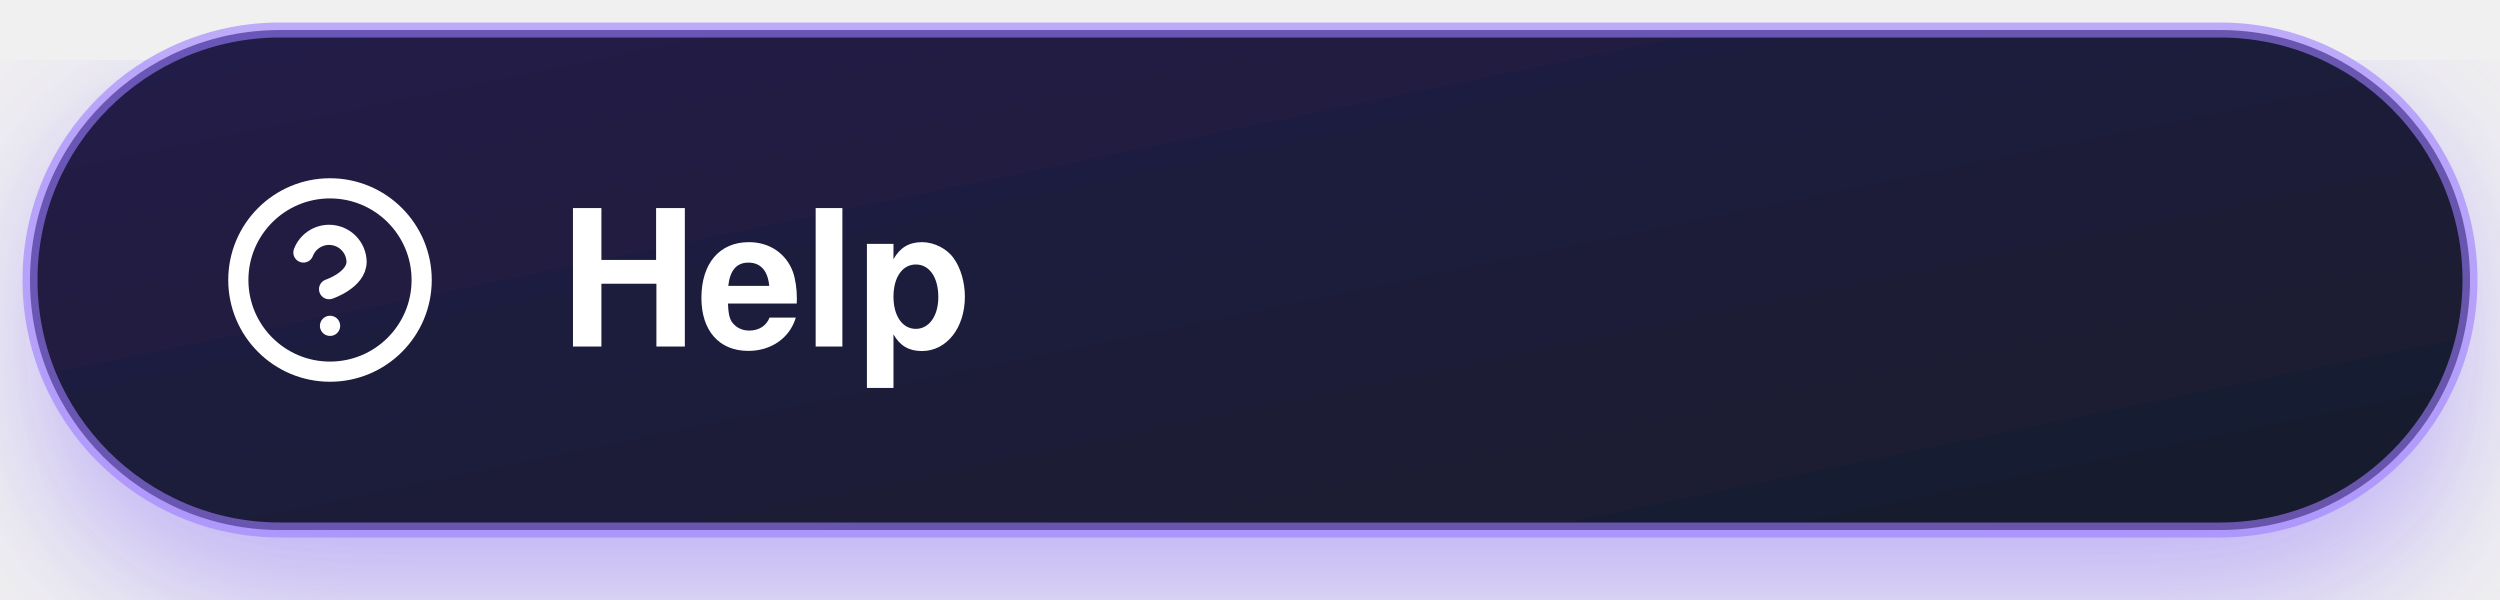
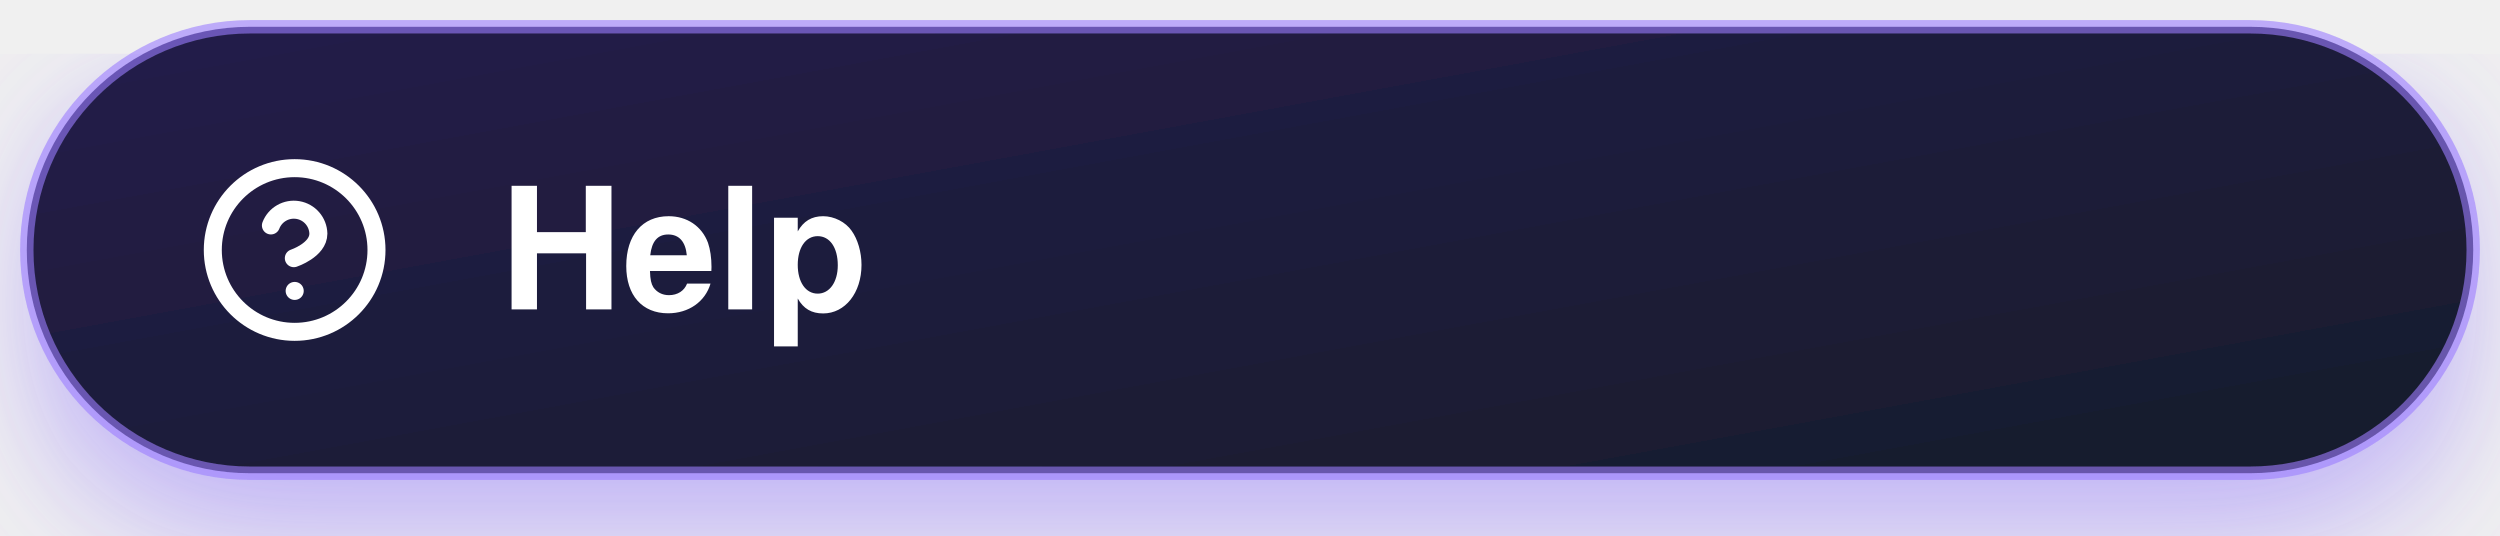
- <svg xmlns="http://www.w3.org/2000/svg" width="250" height="60" viewBox="0 0 250 60">
+ <svg xmlns="http://www.w3.org/2000/svg" width="280" height="60" viewBox="0 0 280 60">
  <defs>
    <linearGradient id="g" x1="0" y1="0" x2="1" y2="1">
      <stop offset="0" stop-color="#241f4a" />
      <stop offset="1" stop-color="#171a2b" />
    </linearGradient>
    <filter id="s" x="-20%" y="-40%" width="140%" height="190%">
      <feDropShadow dx="0" dy="6" stdDeviation="8" flood-color="#7c5cff" flood-opacity=".45" />
    </filter>
  </defs>
-   <rect x="3" y="3" width="244" height="50" rx="25.0" fill="url(#g)" stroke="#9b7dff99" stroke-width="1.5" filter="url(#s)" />
+   <rect x="3" y="3" width="274" height="50" rx="25.0" fill="url(#g)" stroke="#9b7dff99" stroke-width="1.5" filter="url(#s)" />
  <g transform="translate(22,17.0) scale(0.9166667)" fill="none" stroke="#fff" stroke-width="2.2" stroke-linecap="round" stroke-linejoin="round">
    <circle cx="12" cy="12" r="10" />
    <path d="M9.1 9a3 3 0 0 1 5.8 1c0 2-3 3-3 3M12 17h.01" />
  </g>
  <text x="56" y="34.65" fill="#fff" font-family="-apple-system,Segoe UI,Helvetica,Arial,sans-serif" font-weight="700" font-size="19">Help</text>
</svg>
